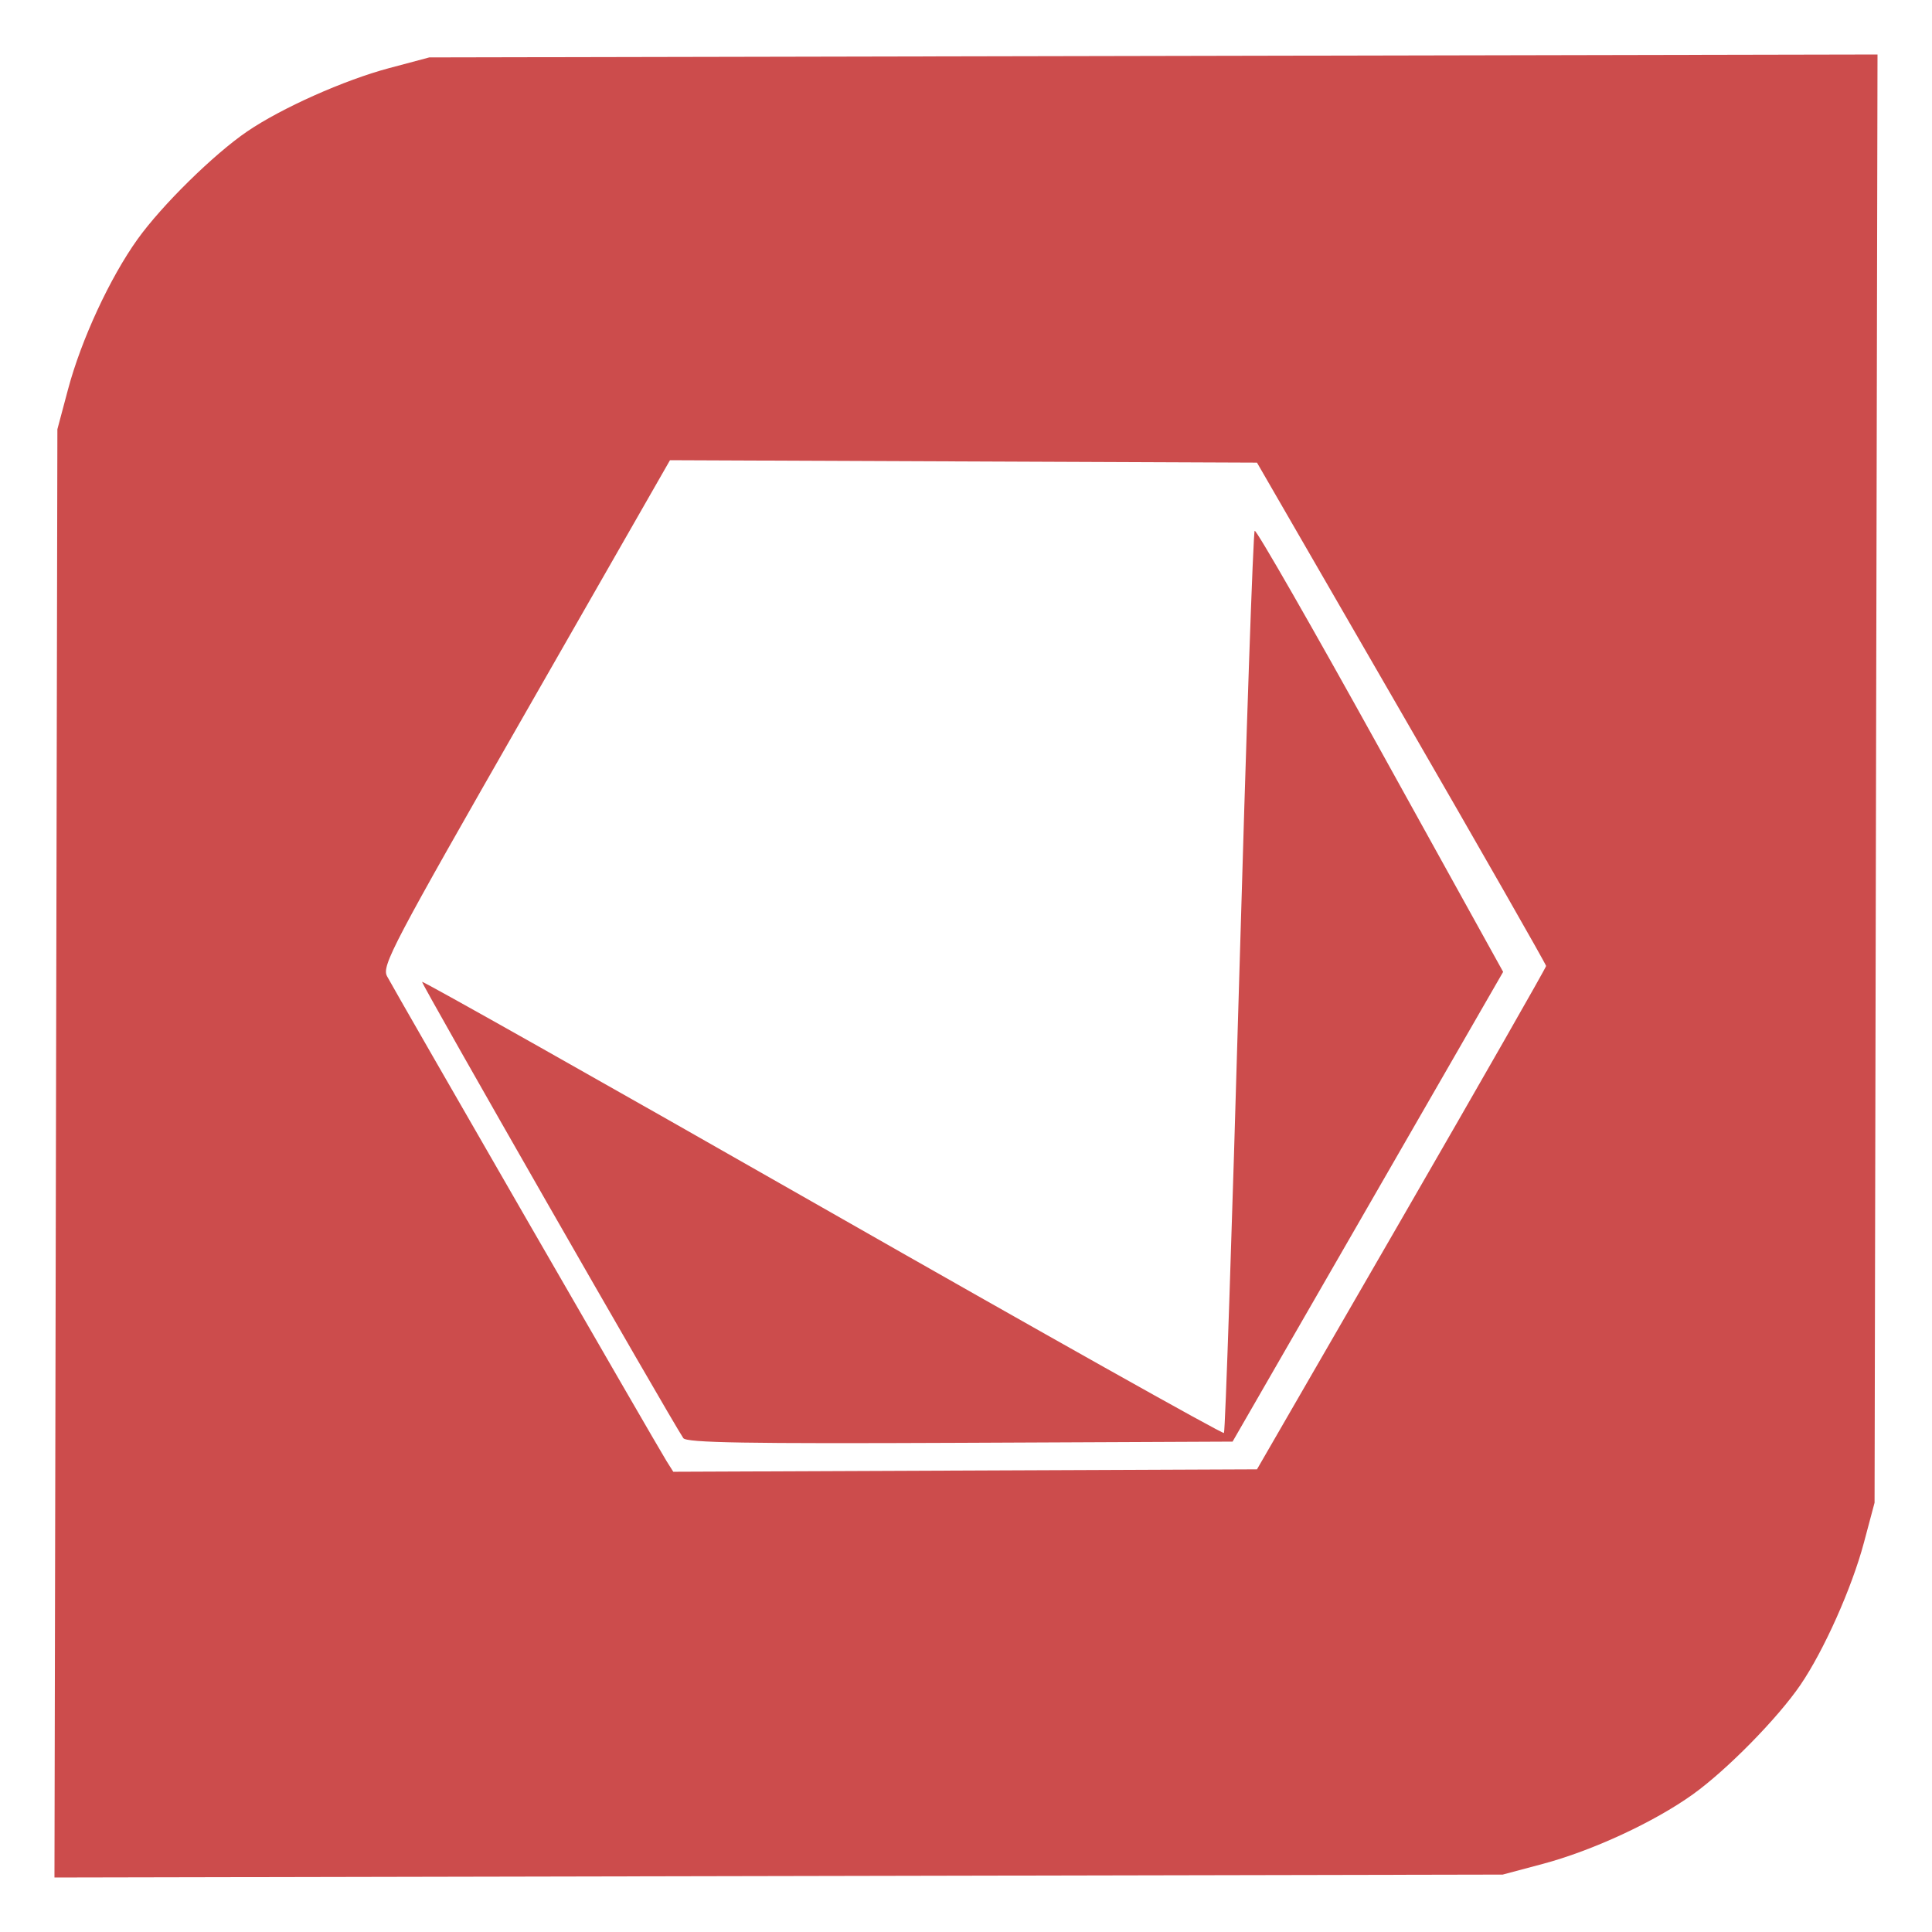
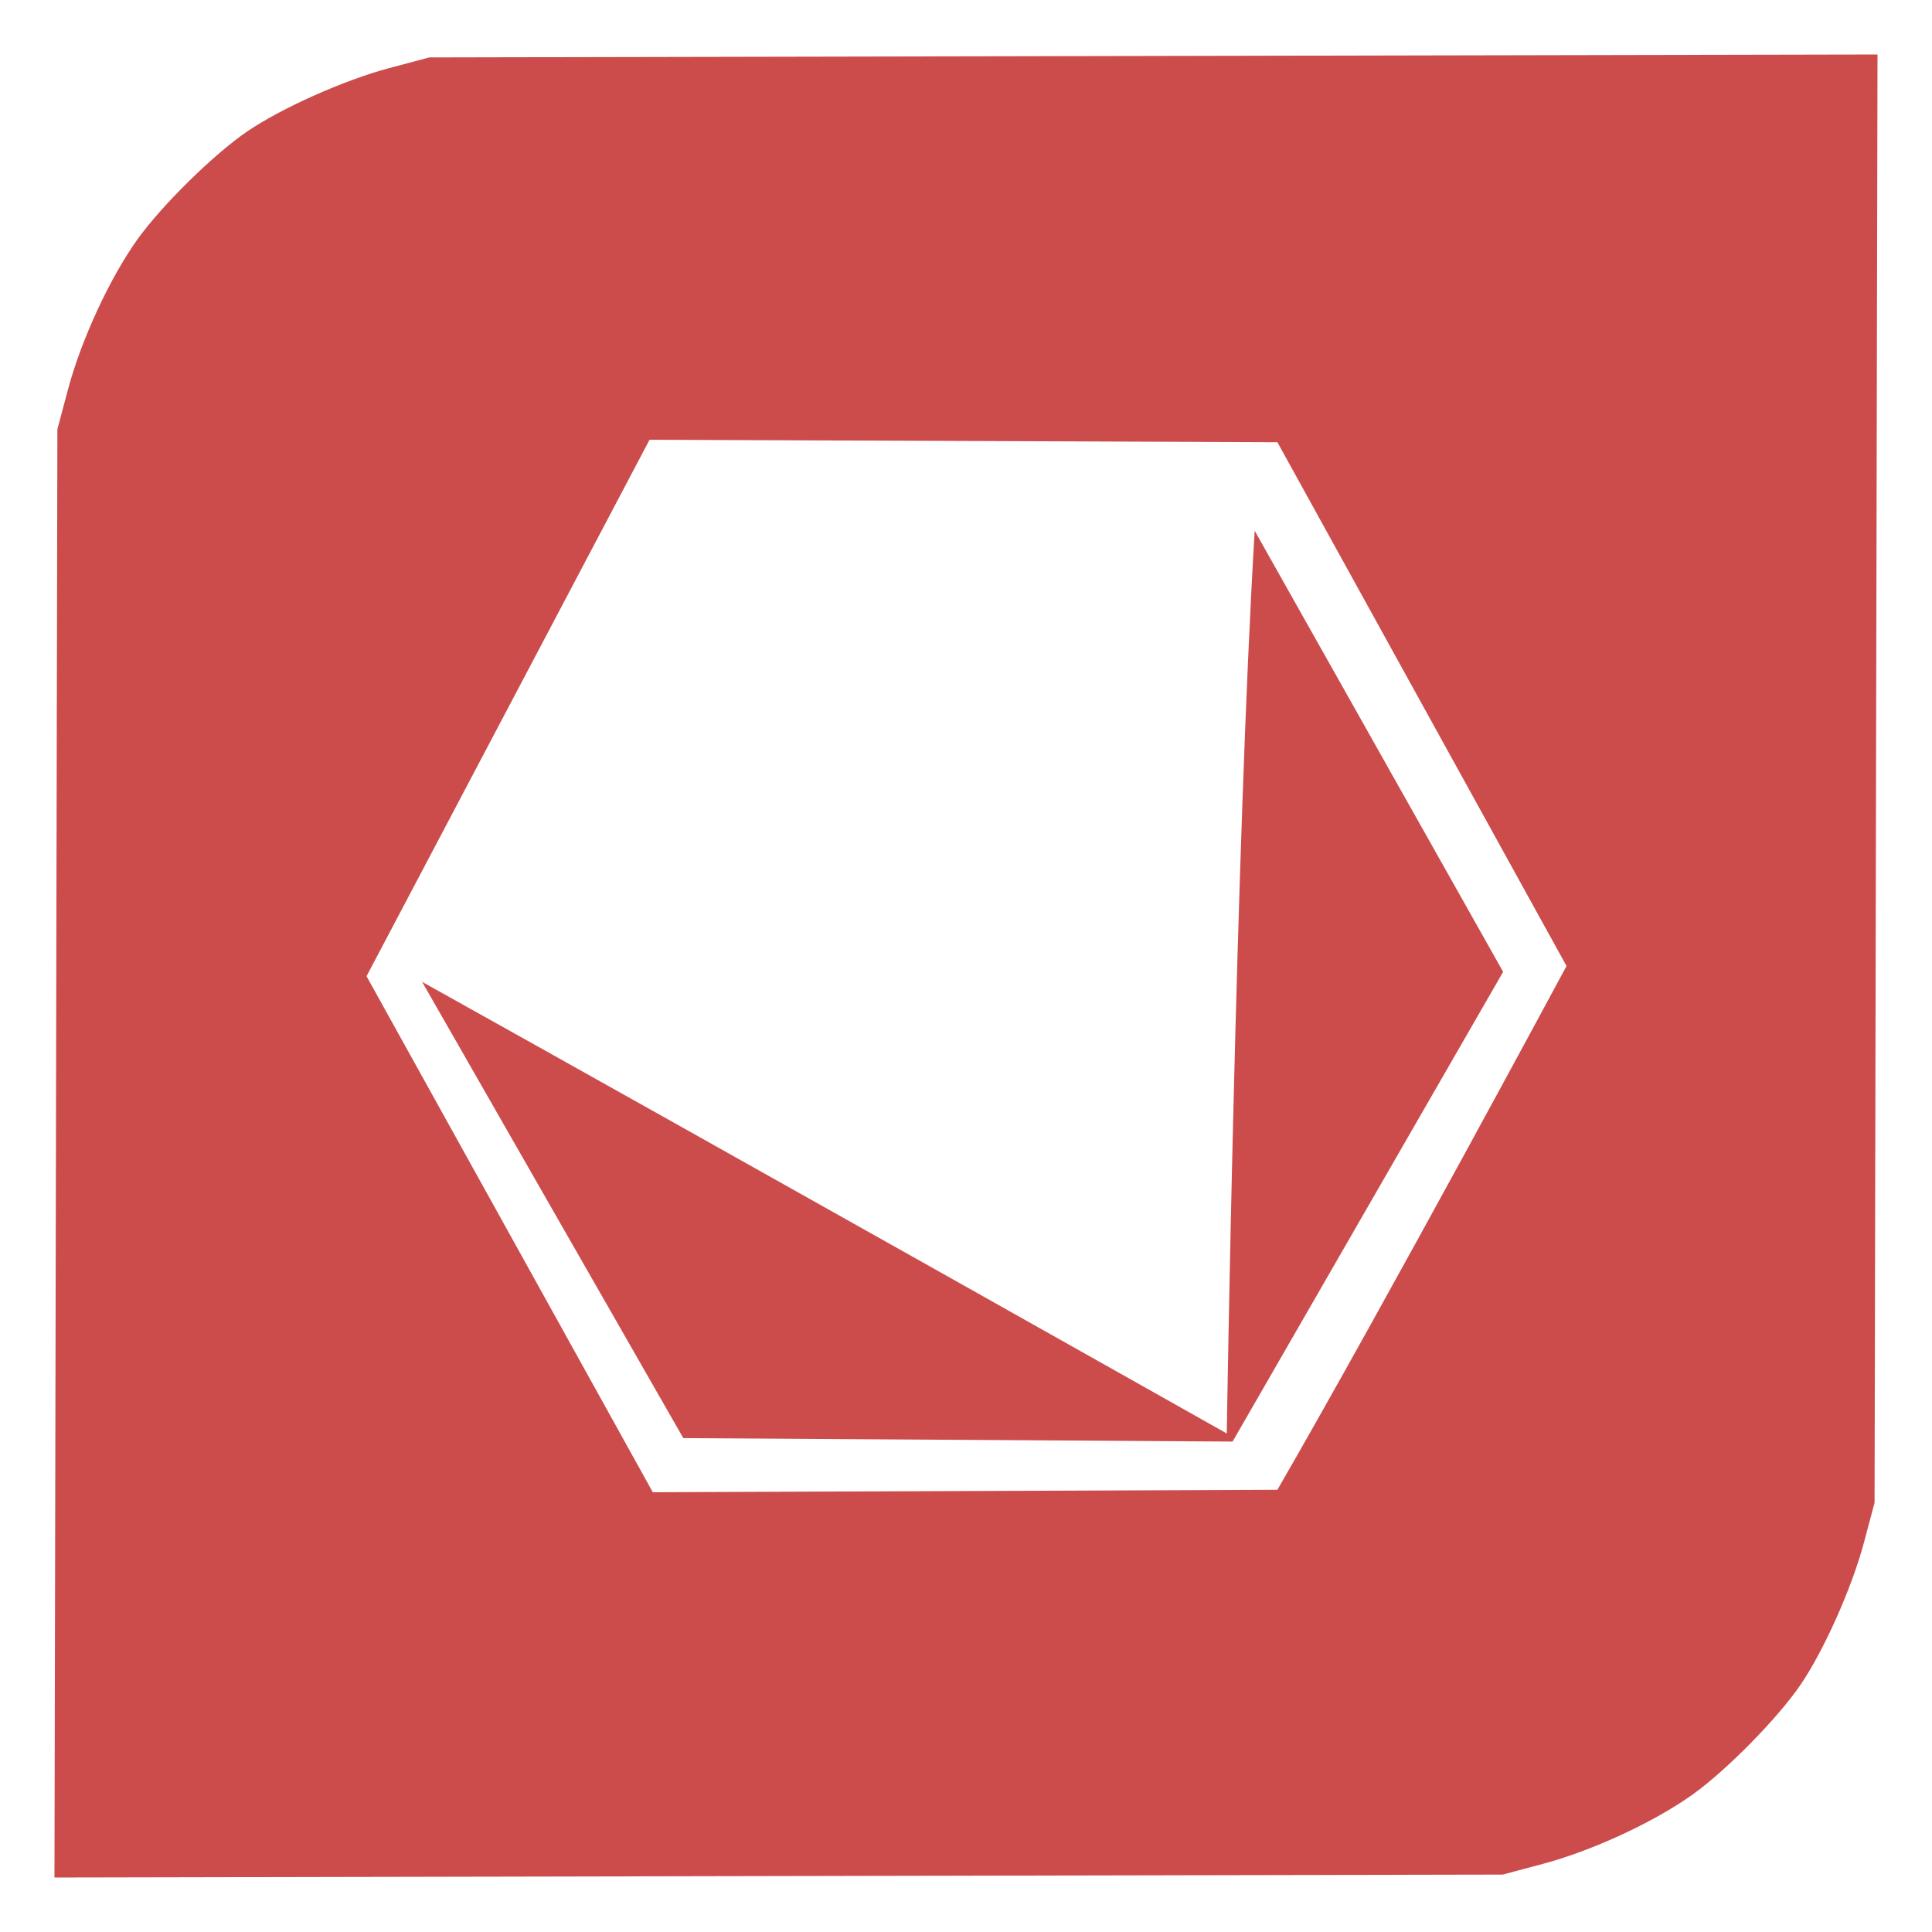
<svg xmlns="http://www.w3.org/2000/svg" width="50mm" height="50mm" viewBox="0 0 71.429 71.429" version="1.1" id="svg5" xml:space="preserve">
  <defs id="defs2" />
  <g id="layer1" transform="translate(-2.838484,-3.579479)">
    <text xml:space="preserve" style="font-size:14.111px;line-height:1.25;font-family:'Gill Sans';-inkscape-font-specification:'Gill Sans';text-align:center;word-spacing:0px;text-anchor:middle;stroke-width:0.265" x="39.04" y="117.544" id="text290">
      <tspan id="tspan288" style="stroke-width:0.265" x="39.04" y="117.544" />
    </text>
-     <path id="path422" style="fill:#cc4c4c;fill-opacity:1;stroke-width:1" d="m 72.253,5.594 -26.772,0.054 -26.772,0.054 -1.481,0.395 c -1.668,0.445 -3.981,1.477 -5.253,2.344 -1.232,0.84 -3.151,2.726 -4.05,3.981 -1.022,1.427 -2.079,3.709 -2.57,5.547 l -0.395,1.481 -0.054,26.772 -0.054,26.772 26.772,-0.054 26.772,-0.054 1.481,-0.395 c 1.839,-0.491 4.12,-1.548 5.547,-2.57 1.255,-0.899 3.141,-2.818 3.981,-4.05 0.867,-1.272 1.899,-3.584 2.344,-5.253 l 0.395,-1.481 0.054,-26.772 z m -44.644,15 10.851,0.045 10.851,0.045 5.345,9.252 c 2.94,5.088 5.344,9.299 5.344,9.357 0,0.058 -2.405,4.269 -5.344,9.358 l -5.345,9.252 -10.79,0.045 -10.79,0.045 -0.251,-0.398 c -0.32,-0.507 -10.039,-17.367 -10.332,-17.923 -0.202,-0.384 0.193,-1.134 5.122,-9.747 z m 21.617,2.609 c -0.056,0.056 -0.315,7.565 -0.576,16.686 -0.261,9.122 -0.513,16.623 -0.56,16.67 -0.047,0.047 -6.724,-3.701 -14.837,-8.329 -8.113,-4.628 -14.777,-8.386 -14.809,-8.35 -0.045,0.05 9.07,15.973 9.657,16.869 0.112,0.172 2.344,0.209 10.226,0.174 l 10.082,-0.045 5.002,-8.683 5.001,-8.684 -4.542,-8.204 c -2.498,-4.512 -4.588,-8.159 -4.644,-8.103 z" />
+     <path id="path422" style="fill:#cc4c4c;fill-opacity:1;stroke-width:1" d="m 72.253,5.594 -26.772,0.054 -26.772,0.054 -1.481,0.395 c -1.668,0.445 -3.981,1.477 -5.253,2.344 -1.232,0.84 -3.151,2.726 -4.05,3.981 -1.022,1.427 -2.079,3.709 -2.57,5.547 l -0.395,1.481 -0.054,26.772 -0.054,26.772 26.772,-0.054 26.772,-0.054 1.481,-0.395 c 1.839,-0.491 4.12,-1.548 5.547,-2.57 1.255,-0.899 3.141,-2.818 3.981,-4.05 0.867,-1.272 1.899,-3.584 2.344,-5.253 l 0.395,-1.481 0.054,-26.772 z m -45.4,14.244 23.213,0.091 10.689,19.365 c 0,0 -6.625,12.33 -10.689,19.365 -7.193,0.03 -23.092,0.091 -23.092,0.091 L 16.39,39.672 Z m 22.373,3.365 C 48.525,34.917 48.194,56.577 48.194,56.577 c 0,0 -18.651,-10.512 -29.75,-16.697 l 9.657,16.869 20.308,0.128 10.003,-17.367 -9.186,-16.308 z" />
  </g>
</svg>
